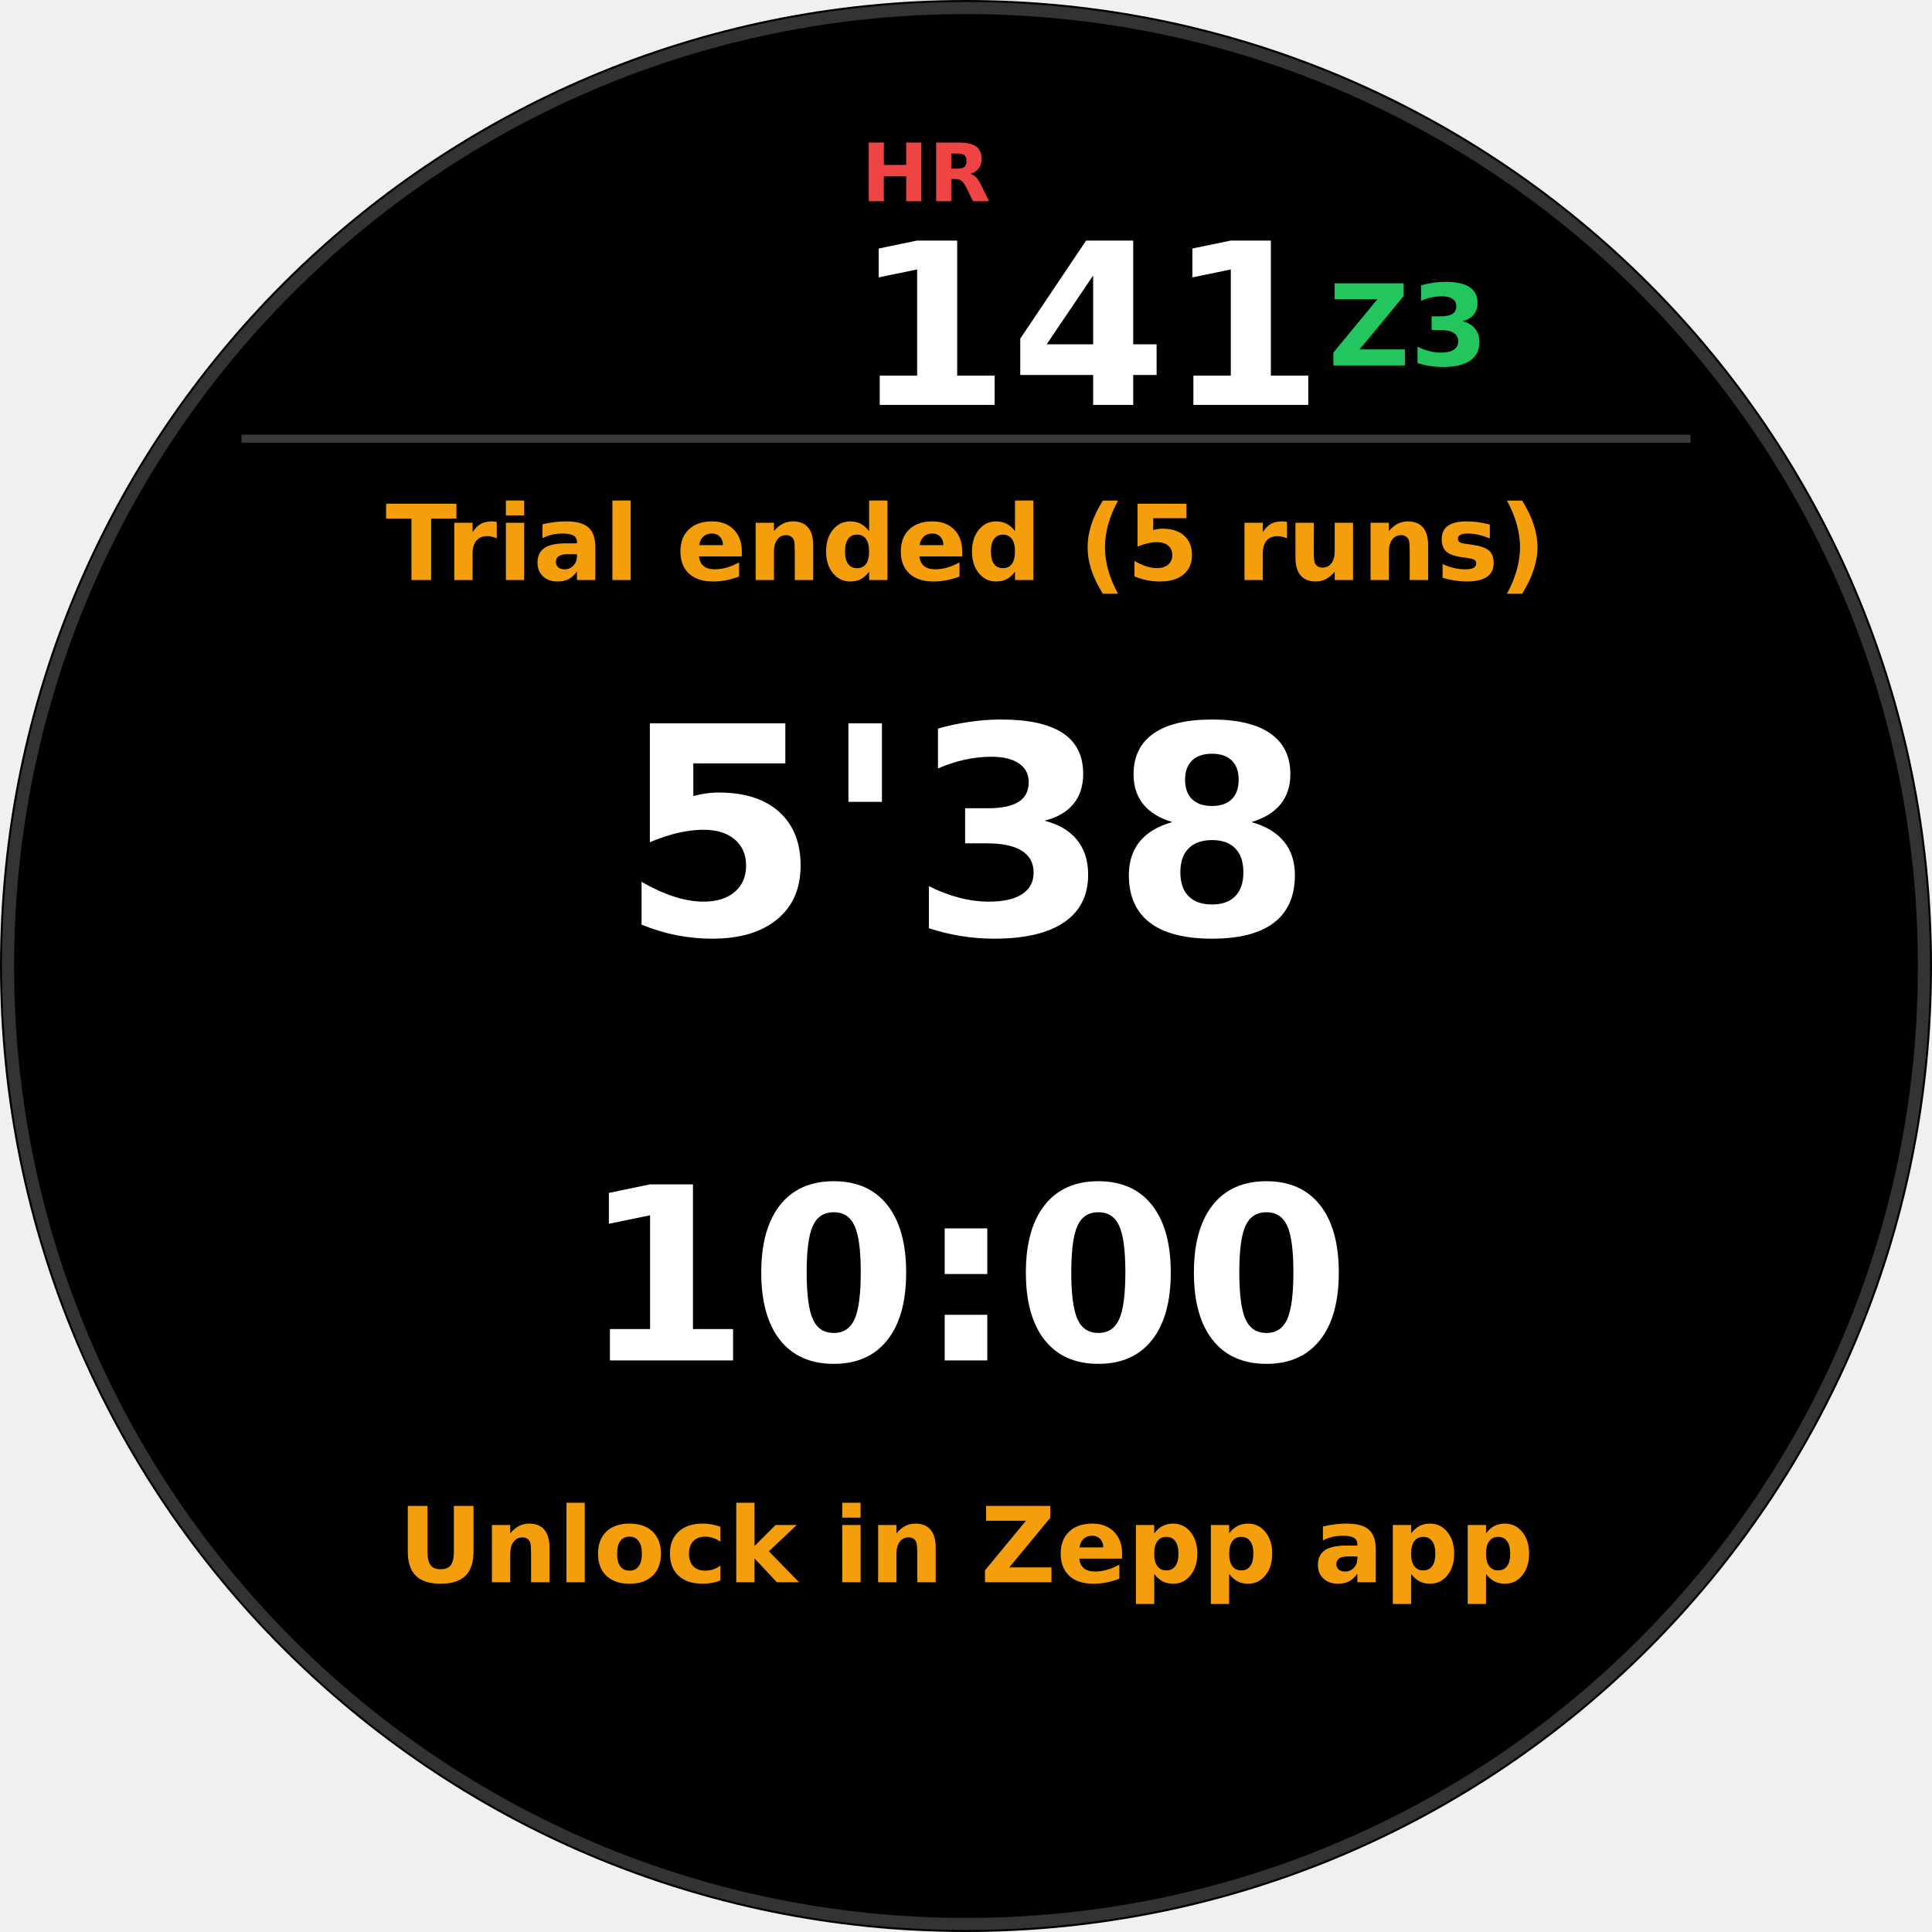
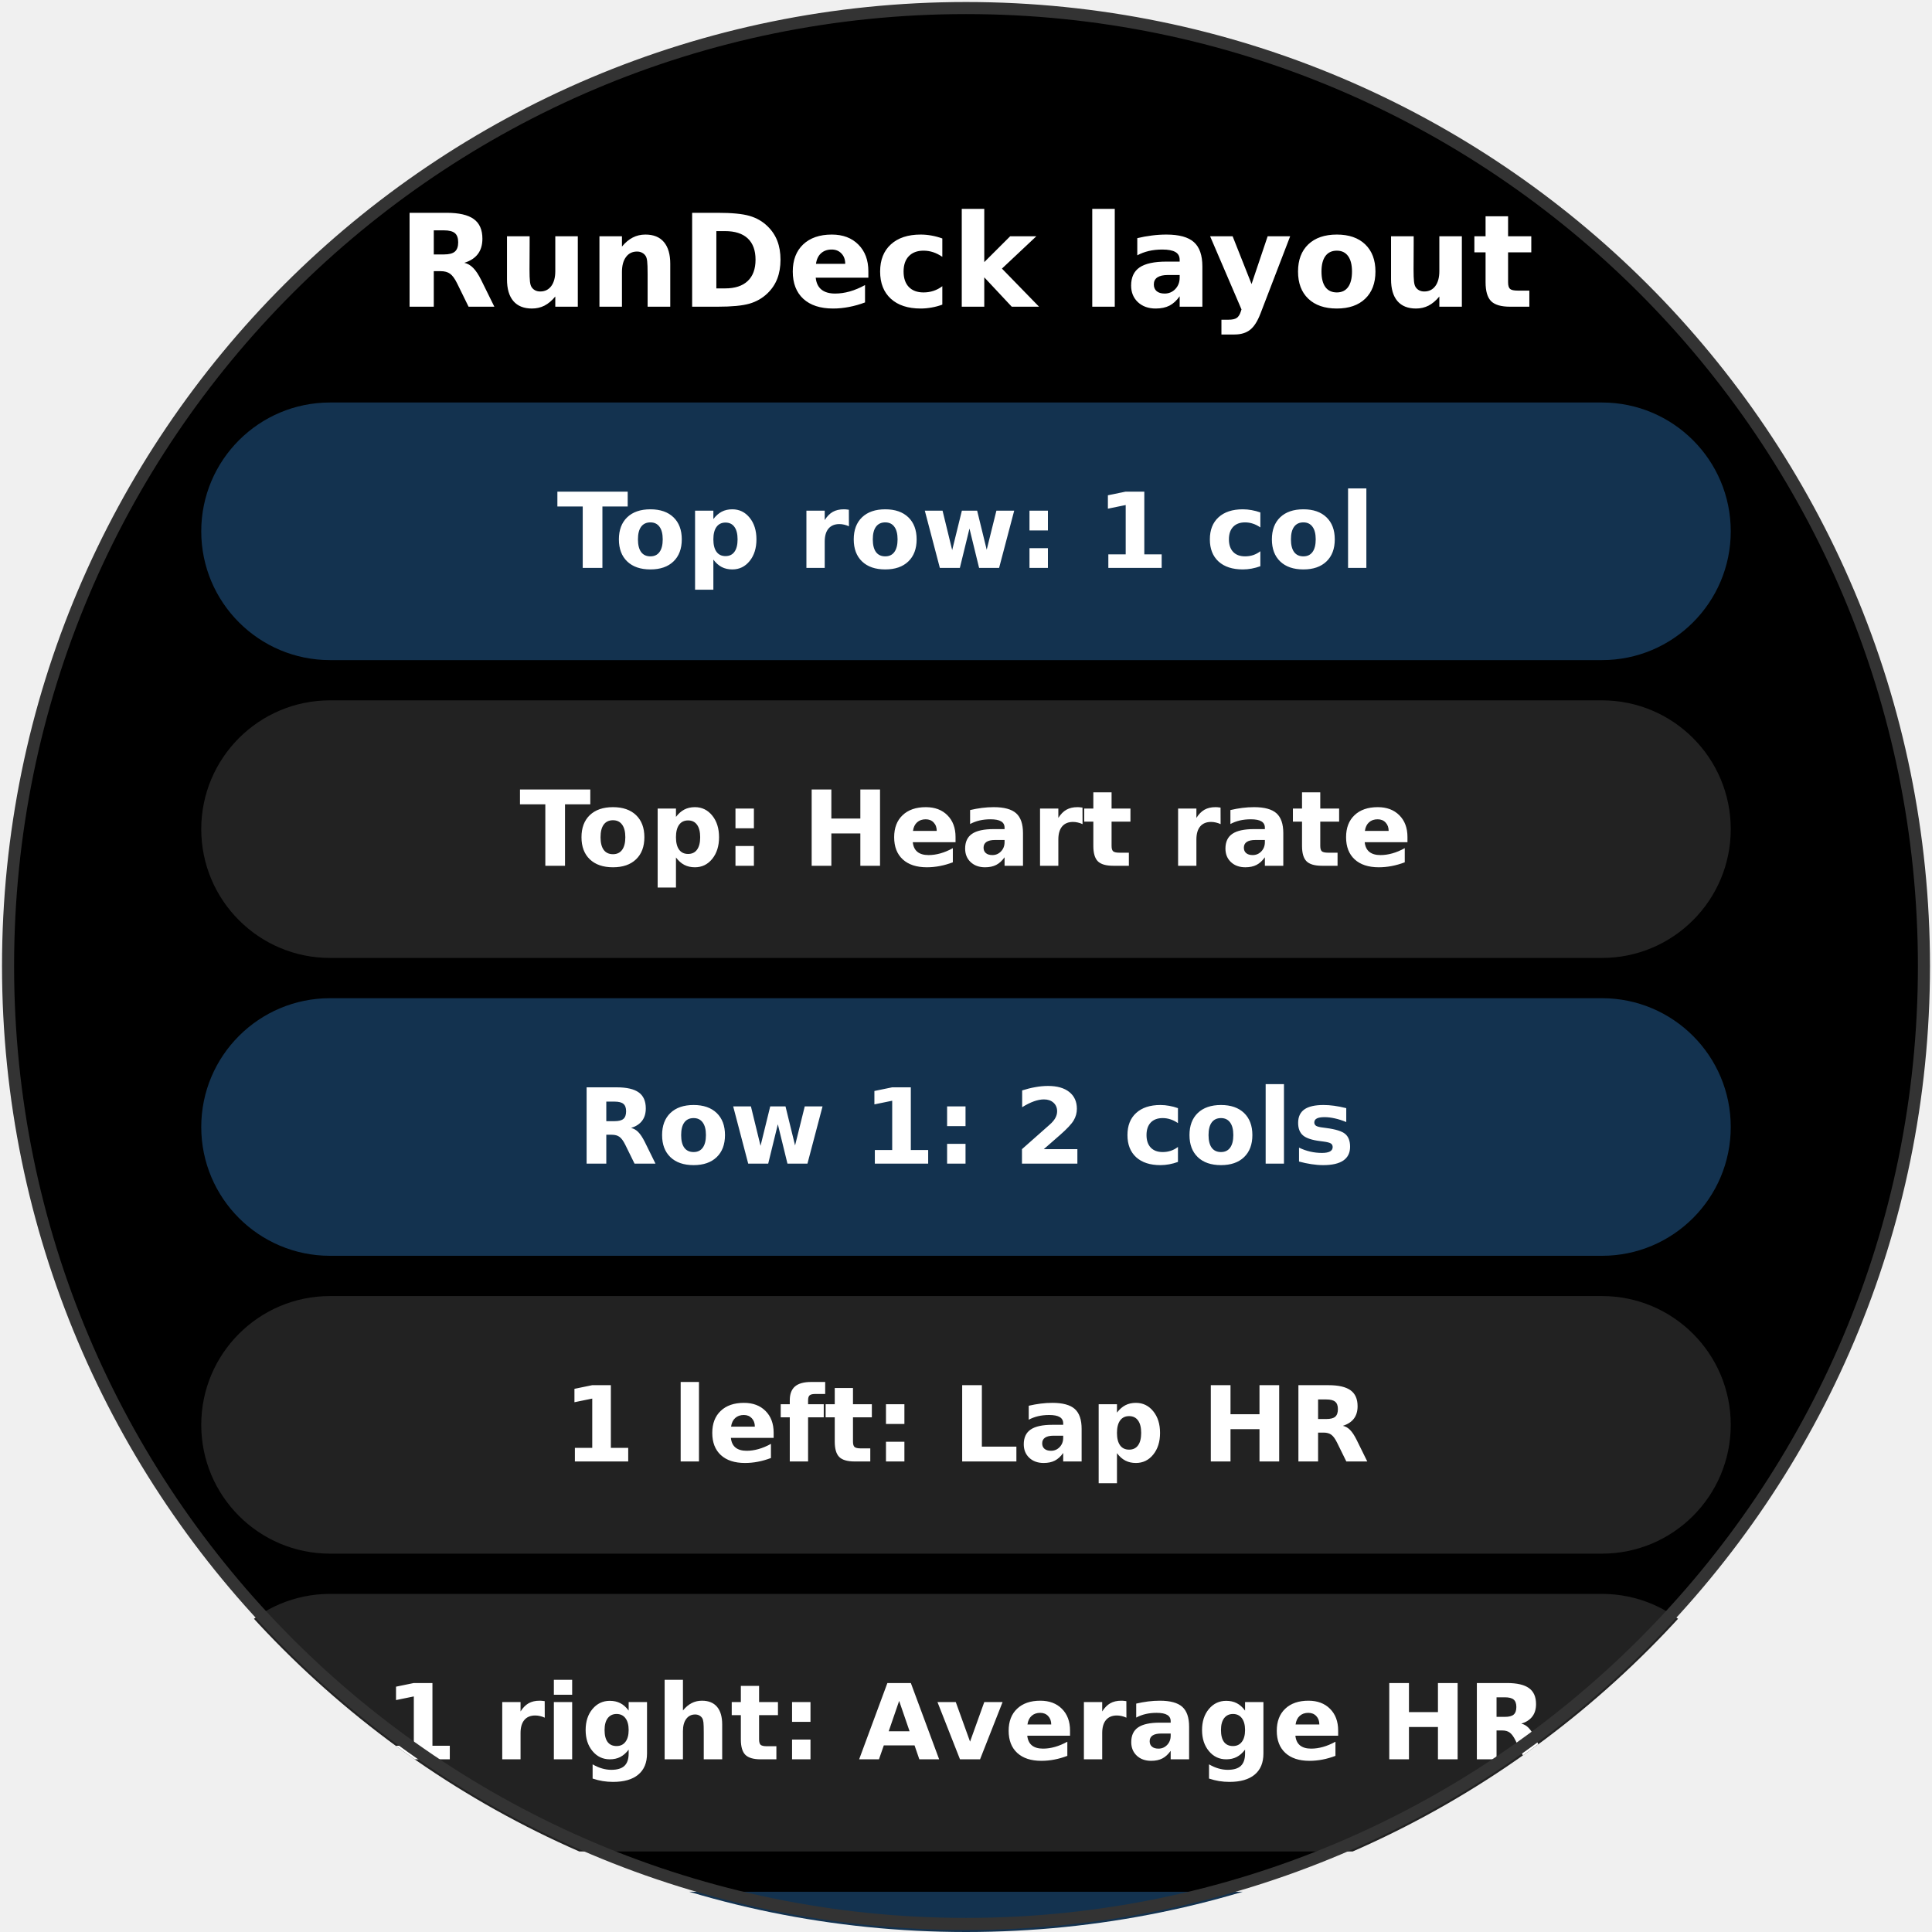
<svg xmlns="http://www.w3.org/2000/svg" width="480" height="480" viewBox="0 0 480 480">
  <defs>
    <clipPath id="round8">
      <circle cx="240" cy="240" r="240" />
    </clipPath>
  </defs>
  <circle cx="240" cy="240" r="239" fill="#000" />
  <g clip-path="url(#round8)">
-     <rect x="0" y="0" width="480" height="480" rx="0" fill="#000000" />
-     <rect x="60" y="108" width="360" height="2" rx="0" fill="#3a3a3a" />
-     <rect x="92" y="100" width="2" height="2" rx="0" fill="#000000" />
-     <rect x="95" y="100" width="2" height="2" rx="0" fill="#000000" />
-     <rect x="98" y="100" width="2" height="2" rx="0" fill="#000000" />
-     <rect x="101" y="100" width="2" height="2" rx="0" fill="#000000" />
-     <rect x="104" y="100" width="2" height="2" rx="0" fill="#000000" />
-     <rect x="107" y="100" width="2" height="2" rx="0" fill="#000000" />
-     <rect x="110" y="100" width="2" height="2" rx="0" fill="#000000" />
-     <rect x="113" y="100" width="2" height="2" rx="0" fill="#000000" />
-     <rect x="116" y="100" width="2" height="2" rx="0" fill="#000000" />
-     <rect x="119" y="100" width="2" height="2" rx="0" fill="#000000" />
-     <rect x="122" y="100" width="2" height="2" rx="0" fill="#000000" />
-     <rect x="125" y="100" width="2" height="2" rx="0" fill="#000000" />
-     <rect x="128" y="100" width="2" height="2" rx="0" fill="#000000" />
-     <rect x="131" y="100" width="2" height="2" rx="0" fill="#000000" />
-     <rect x="134" y="100" width="2" height="2" rx="0" fill="#000000" />
-     <rect x="137" y="100" width="2" height="2" rx="0" fill="#000000" />
-     <rect x="140" y="100" width="2" height="2" rx="0" fill="#000000" />
-     <rect x="143" y="100" width="2" height="2" rx="0" fill="#000000" />
-     <rect x="146" y="100" width="2" height="2" rx="0" fill="#000000" />
-     <rect x="149" y="100" width="2" height="2" rx="0" fill="#000000" />
-     <rect x="152" y="100" width="2" height="2" rx="0" fill="#000000" />
-     <rect x="155" y="100" width="2" height="2" rx="0" fill="#000000" />
-     <rect x="158" y="100" width="2" height="2" rx="0" fill="#000000" />
-     <rect x="161" y="100" width="2" height="2" rx="0" fill="#000000" />
-     <rect x="164" y="100" width="2" height="2" rx="0" fill="#000000" />
-     <rect x="167" y="100" width="2" height="2" rx="0" fill="#000000" />
-     <rect x="170" y="100" width="2" height="2" rx="0" fill="#000000" />
-     <rect x="173" y="100" width="2" height="2" rx="0" fill="#000000" />
-     <rect x="176" y="100" width="2" height="2" rx="0" fill="#000000" />
-     <rect x="179" y="100" width="2" height="2" rx="0" fill="#000000" />
-     <rect x="182" y="100" width="2" height="2" rx="0" fill="#000000" />
-     <rect x="185" y="100" width="2" height="2" rx="0" fill="#000000" />
-     <rect x="188" y="100" width="2" height="2" rx="0" fill="#000000" />
-     <rect x="191" y="100" width="2" height="2" rx="0" fill="#000000" />
-     <rect x="194" y="100" width="2" height="2" rx="0" fill="#000000" />
-     <rect x="197" y="100" width="2" height="2" rx="0" fill="#000000" />
-     <text x="214" y="50" text-anchor="start" font-size="20" fill="#ef4444" font-family="'DejaVu Sans',Arial,sans-serif" font-weight="600">HR</text>
-     <text x="212" y="100.6" text-anchor="start" font-size="56" fill="#ffffff" font-family="'DejaVu Sans',Arial,sans-serif" font-weight="600">141</text>
-     <text x="240" y="232.2" text-anchor="middle" font-size="72" fill="#ffffff" font-family="'DejaVu Sans',Arial,sans-serif" font-weight="600">5'38</text>
-     <text x="240" y="338" text-anchor="middle" font-size="60" fill="#ffffff" font-family="'DejaVu Sans',Arial,sans-serif" font-weight="600">10:00</text>
-     <text x="330" y="90.8" text-anchor="start" font-size="28" fill="#22c55e" font-family="'DejaVu Sans',Arial,sans-serif" font-weight="600">Z3</text>
-     <text x="240" y="393.1" text-anchor="middle" font-size="26" fill="#f59e0b" font-family="'DejaVu Sans',Arial,sans-serif" font-weight="600">Unlock in Zepp app</text>
-     <text x="240" y="144.1" text-anchor="middle" font-size="26" fill="#f59e0b" font-family="'DejaVu Sans',Arial,sans-serif" font-weight="600">Trial ended (5 runs)</text>
+     <text x="240" y="76.2" text-anchor="middle" font-size="32" fill="#ffffff" font-family="'DejaVu Sans',Arial,sans-serif" font-weight="600">RunDeck layout</text>
+     <rect x="50" y="100" width="380" height="64" rx="32" fill="#13324f" />
+     <text x="240" y="141.1" text-anchor="middle" font-size="26" fill="#ffffff" font-family="'DejaVu Sans',Arial,sans-serif" font-weight="700">Top row: 1 col</text>
+     <rect x="50" y="174" width="380" height="64" rx="32" fill="#222222" />
+     <text x="240" y="215.1" text-anchor="middle" font-size="26" fill="#ffffff" font-family="'DejaVu Sans',Arial,sans-serif" font-weight="700">Top: Heart rate</text>
+     <rect x="50" y="248" width="380" height="64" rx="32" fill="#13324f" />
+     <text x="240" y="289.1" text-anchor="middle" font-size="26" fill="#ffffff" font-family="'DejaVu Sans',Arial,sans-serif" font-weight="700">Row 1: 2 cols</text>
+     <rect x="50" y="322" width="380" height="64" rx="32" fill="#222222" />
+     <text x="240" y="363.1" text-anchor="middle" font-size="26" fill="#ffffff" font-family="'DejaVu Sans',Arial,sans-serif" font-weight="700">1 left: Lap HR</text>
+     <rect x="50" y="396" width="380" height="64" rx="32" fill="#222222" />
+     <text x="240" y="437.1" text-anchor="middle" font-size="26" fill="#ffffff" font-family="'DejaVu Sans',Arial,sans-serif" font-weight="700">1 right: Average HR</text>
+     <rect x="50" y="470" width="380" height="64" rx="32" fill="#13324f" />
+     <text x="240" y="511.1" text-anchor="middle" font-size="26" fill="#ffffff" font-family="'DejaVu Sans',Arial,sans-serif" font-weight="700">Row 2: 3 cols</text>
+     <rect x="50" y="544" width="380" height="64" rx="32" fill="#222222" />
+     <text x="240" y="585.1" text-anchor="middle" font-size="26" fill="#ffffff" font-family="'DejaVu Sans',Arial,sans-serif" font-weight="700">2 left: Lap pace</text>
+     <rect x="50" y="618" width="380" height="64" rx="32" fill="#222222" />
+     <text x="240" y="659.1" text-anchor="middle" font-size="26" fill="#ffffff" font-family="'DejaVu Sans',Arial,sans-serif" font-weight="700">2 center: Pace</text>
+     <rect x="50" y="692" width="380" height="64" rx="32" fill="#222222" />
+     <text x="240" y="733.1" text-anchor="middle" font-size="26" fill="#ffffff" font-family="'DejaVu Sans',Arial,sans-serif" font-weight="700">2 right: Average pace</text>
+     <rect x="50" y="766" width="380" height="64" rx="32" fill="#13324f" />
+     <text x="240" y="807.1" text-anchor="middle" font-size="26" fill="#ffffff" font-family="'DejaVu Sans',Arial,sans-serif" font-weight="700">Row 3: 3 cols</text>
+     <rect x="50" y="840" width="380" height="64" rx="32" fill="#222222" />
+     <text x="240" y="881.1" text-anchor="middle" font-size="26" fill="#ffffff" font-family="'DejaVu Sans',Arial,sans-serif" font-weight="700">3 left: Lap time</text>
+     <rect x="50" y="914" width="380" height="64" rx="32" fill="#222222" />
+     <text x="240" y="955.1" text-anchor="middle" font-size="26" fill="#ffffff" font-family="'DejaVu Sans',Arial,sans-serif" font-weight="700">3 center: Workout time</text>
+     <rect x="50" y="988" width="380" height="64" rx="32" fill="#222222" />
+     <text x="240" y="1029.1" text-anchor="middle" font-size="26" fill="#ffffff" font-family="'DejaVu Sans',Arial,sans-serif" font-weight="700">3 right: Cadence</text>
+     <rect x="50" y="1062" width="380" height="64" rx="32" fill="#13324f" />
+     <text x="240" y="1103.1" text-anchor="middle" font-size="26" fill="#ffffff" font-family="'DejaVu Sans',Arial,sans-serif" font-weight="700">Row 4: 2 cols</text>
+     <rect x="50" y="1136" width="380" height="64" rx="32" fill="#222222" />
+     <text x="240" y="1177.1" text-anchor="middle" font-size="26" fill="#ffffff" font-family="'DejaVu Sans',Arial,sans-serif" font-weight="700">4 left: Lap distance</text>
+     <rect x="50" y="1210" width="380" height="64" rx="32" fill="#222222" />
+     <text x="240" y="1251.1" text-anchor="middle" font-size="26" fill="#ffffff" font-family="'DejaVu Sans',Arial,sans-serif" font-weight="700">4 right: Grade</text>
+     <rect x="50" y="1284" width="380" height="64" rx="32" fill="#13324f" />
+     <text x="240" y="1325.1" text-anchor="middle" font-size="26" fill="#ffffff" font-family="'DejaVu Sans',Arial,sans-serif" font-weight="700">Bottom row: 2 cols</text>
+     <rect x="50" y="1358" width="380" height="64" rx="32" fill="#222222" />
+     <text x="240" y="1399.1" text-anchor="middle" font-size="26" fill="#ffffff" font-family="'DejaVu Sans',Arial,sans-serif" font-weight="700">5 left: Distance</text>
+     <rect x="50" y="1432" width="380" height="64" rx="32" fill="#222222" />
+     <text x="240" y="1473.1" text-anchor="middle" font-size="26" fill="#ffffff" font-family="'DejaVu Sans',Arial,sans-serif" font-weight="700">5 right: Total ascent</text>
+     <rect x="50" y="1506" width="380" height="64" rx="32" fill="#222222" />
+     <text x="240" y="1547.1" text-anchor="middle" font-size="26" fill="#ffffff" font-family="'DejaVu Sans',Arial,sans-serif" font-weight="700">Labels: Text</text>
+     <rect x="50" y="1580" width="380" height="64" rx="32" fill="#222222" />
+     <text x="240" y="1621.1" text-anchor="middle" font-size="26" fill="#ffffff" font-family="'DejaVu Sans',Arial,sans-serif" font-weight="700">Zone bar: Auto</text>
+     <rect x="50" y="1654" width="380" height="64" rx="32" fill="#6b1d1d" />
+     <text x="240" y="1695.1" text-anchor="middle" font-size="26" fill="#ffffff" font-family="'DejaVu Sans',Arial,sans-serif" font-weight="700">Reset to default</text>
+     <rect x="0" y="1728" width="1" height="160" rx="0" fill="#000000" />
  </g>
  <circle cx="240" cy="240" r="238" fill="none" stroke="#333" stroke-width="3" />
</svg>
